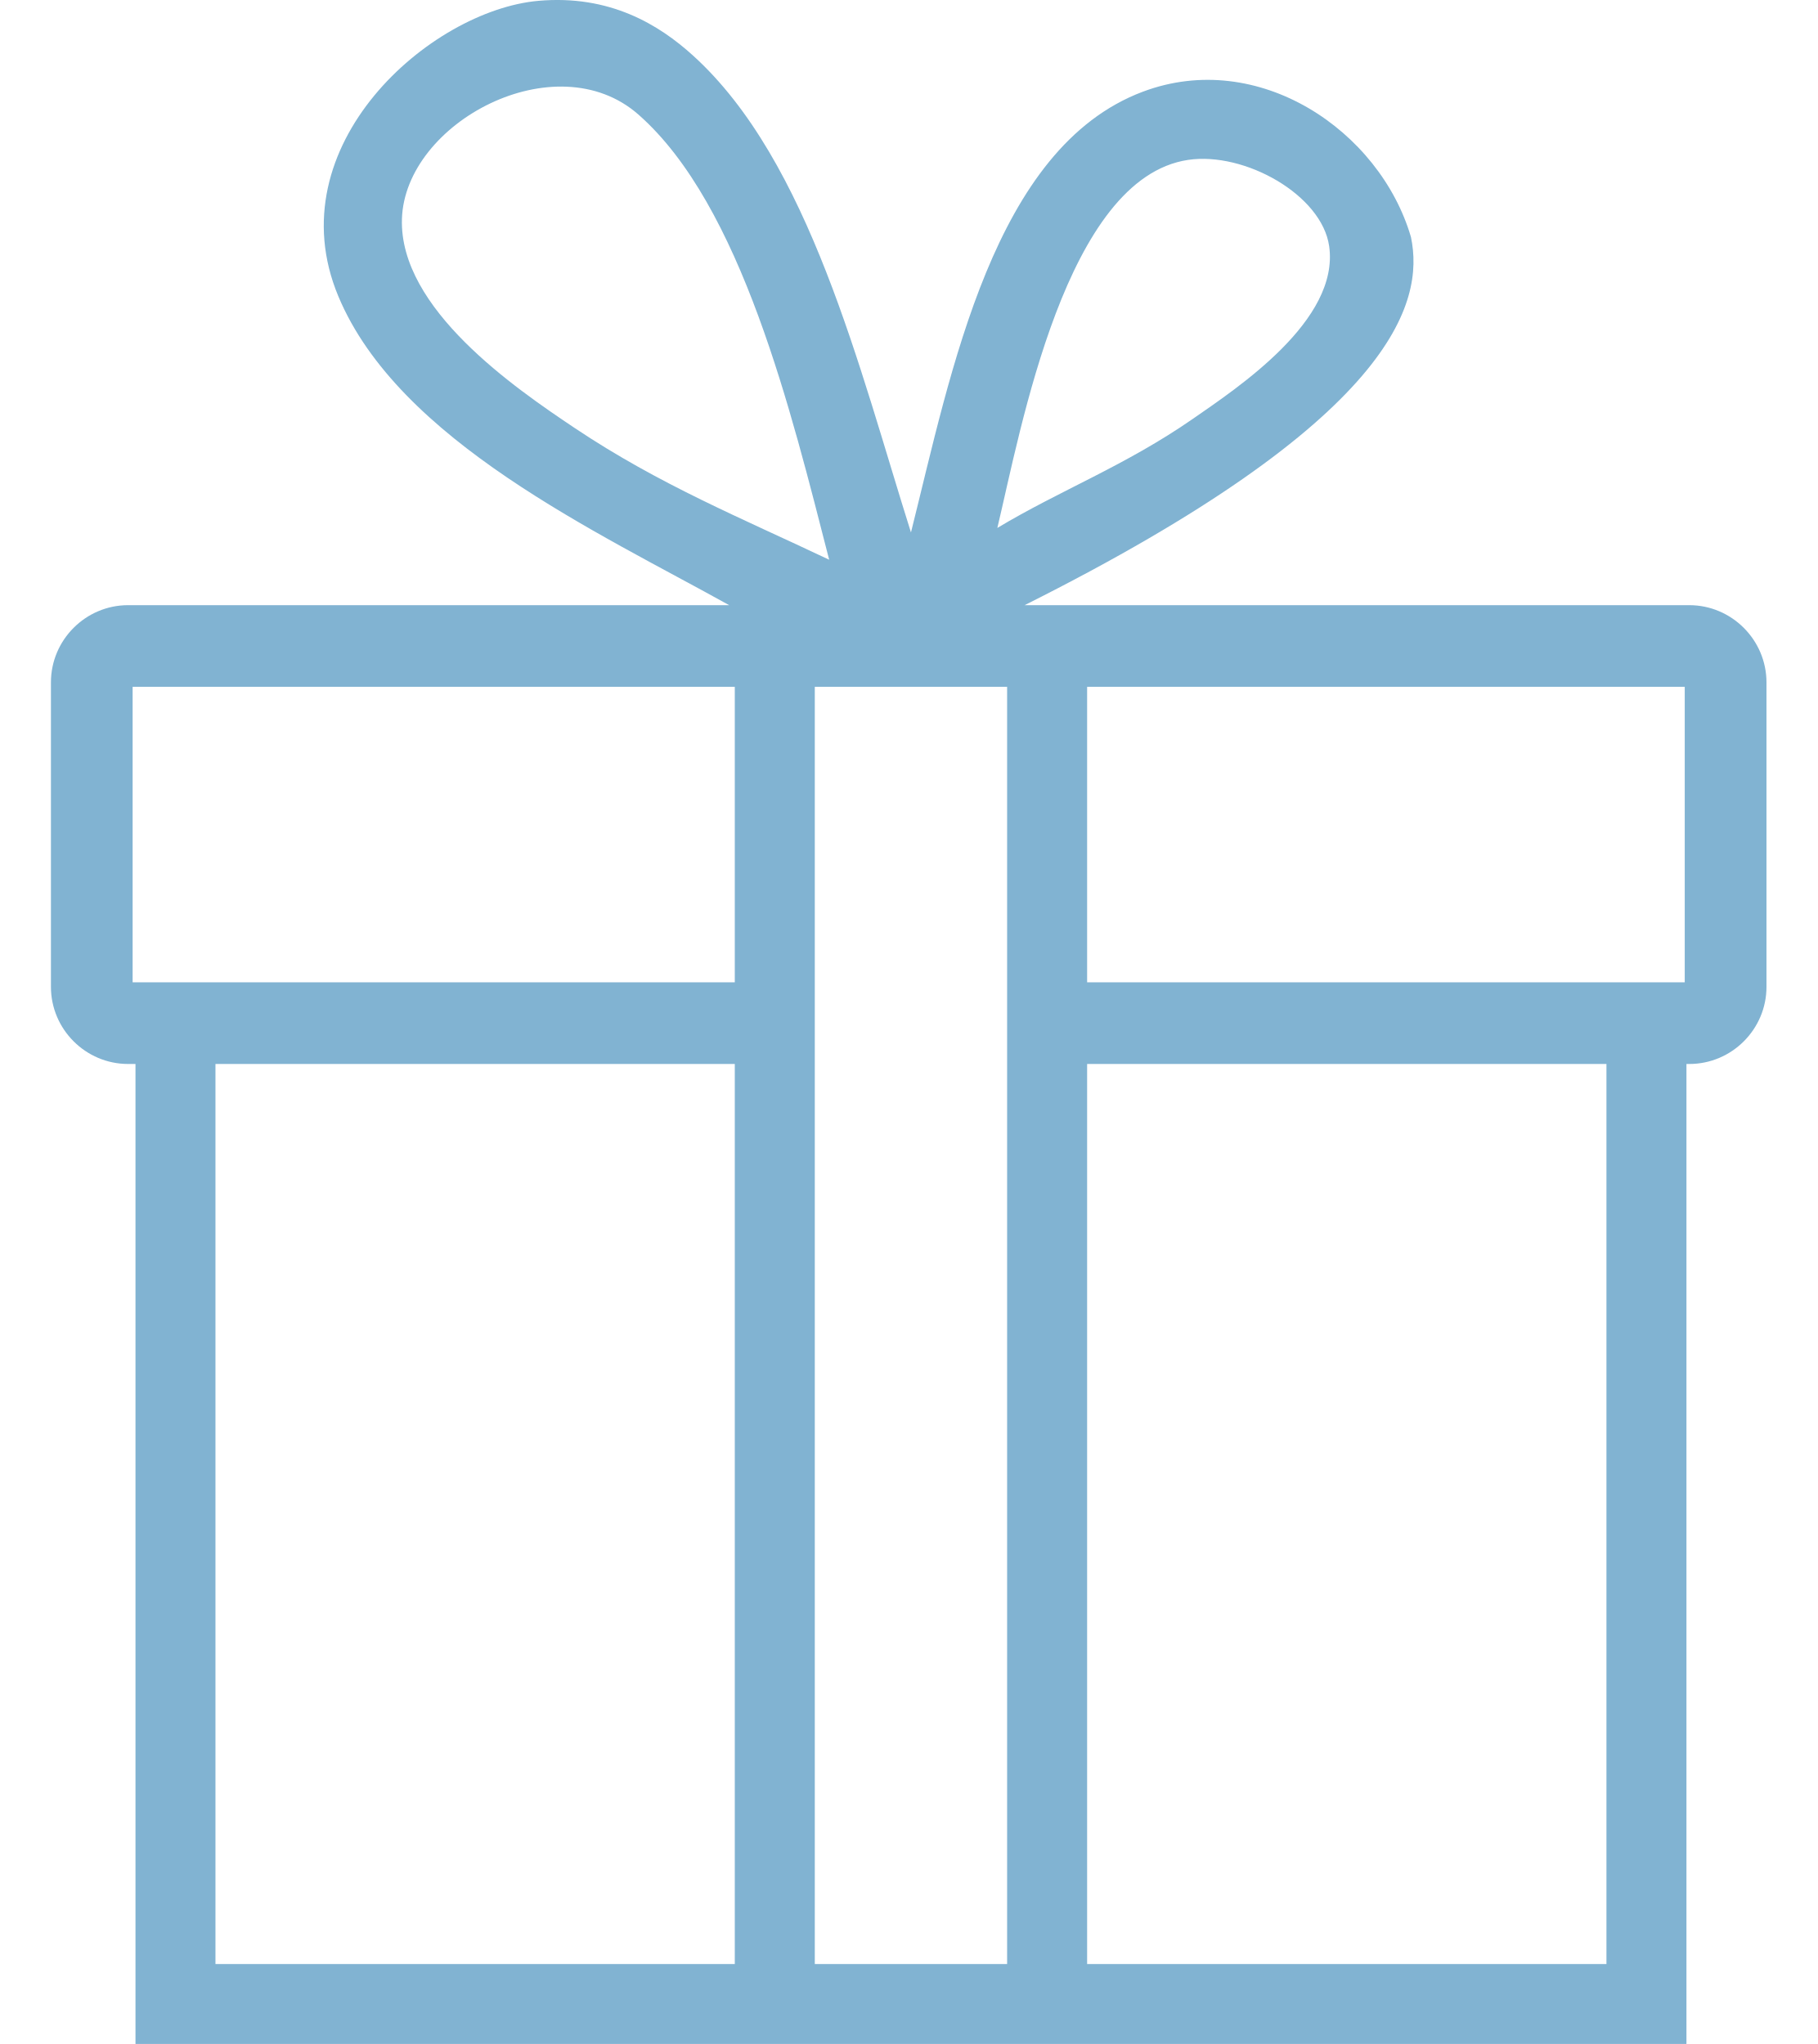
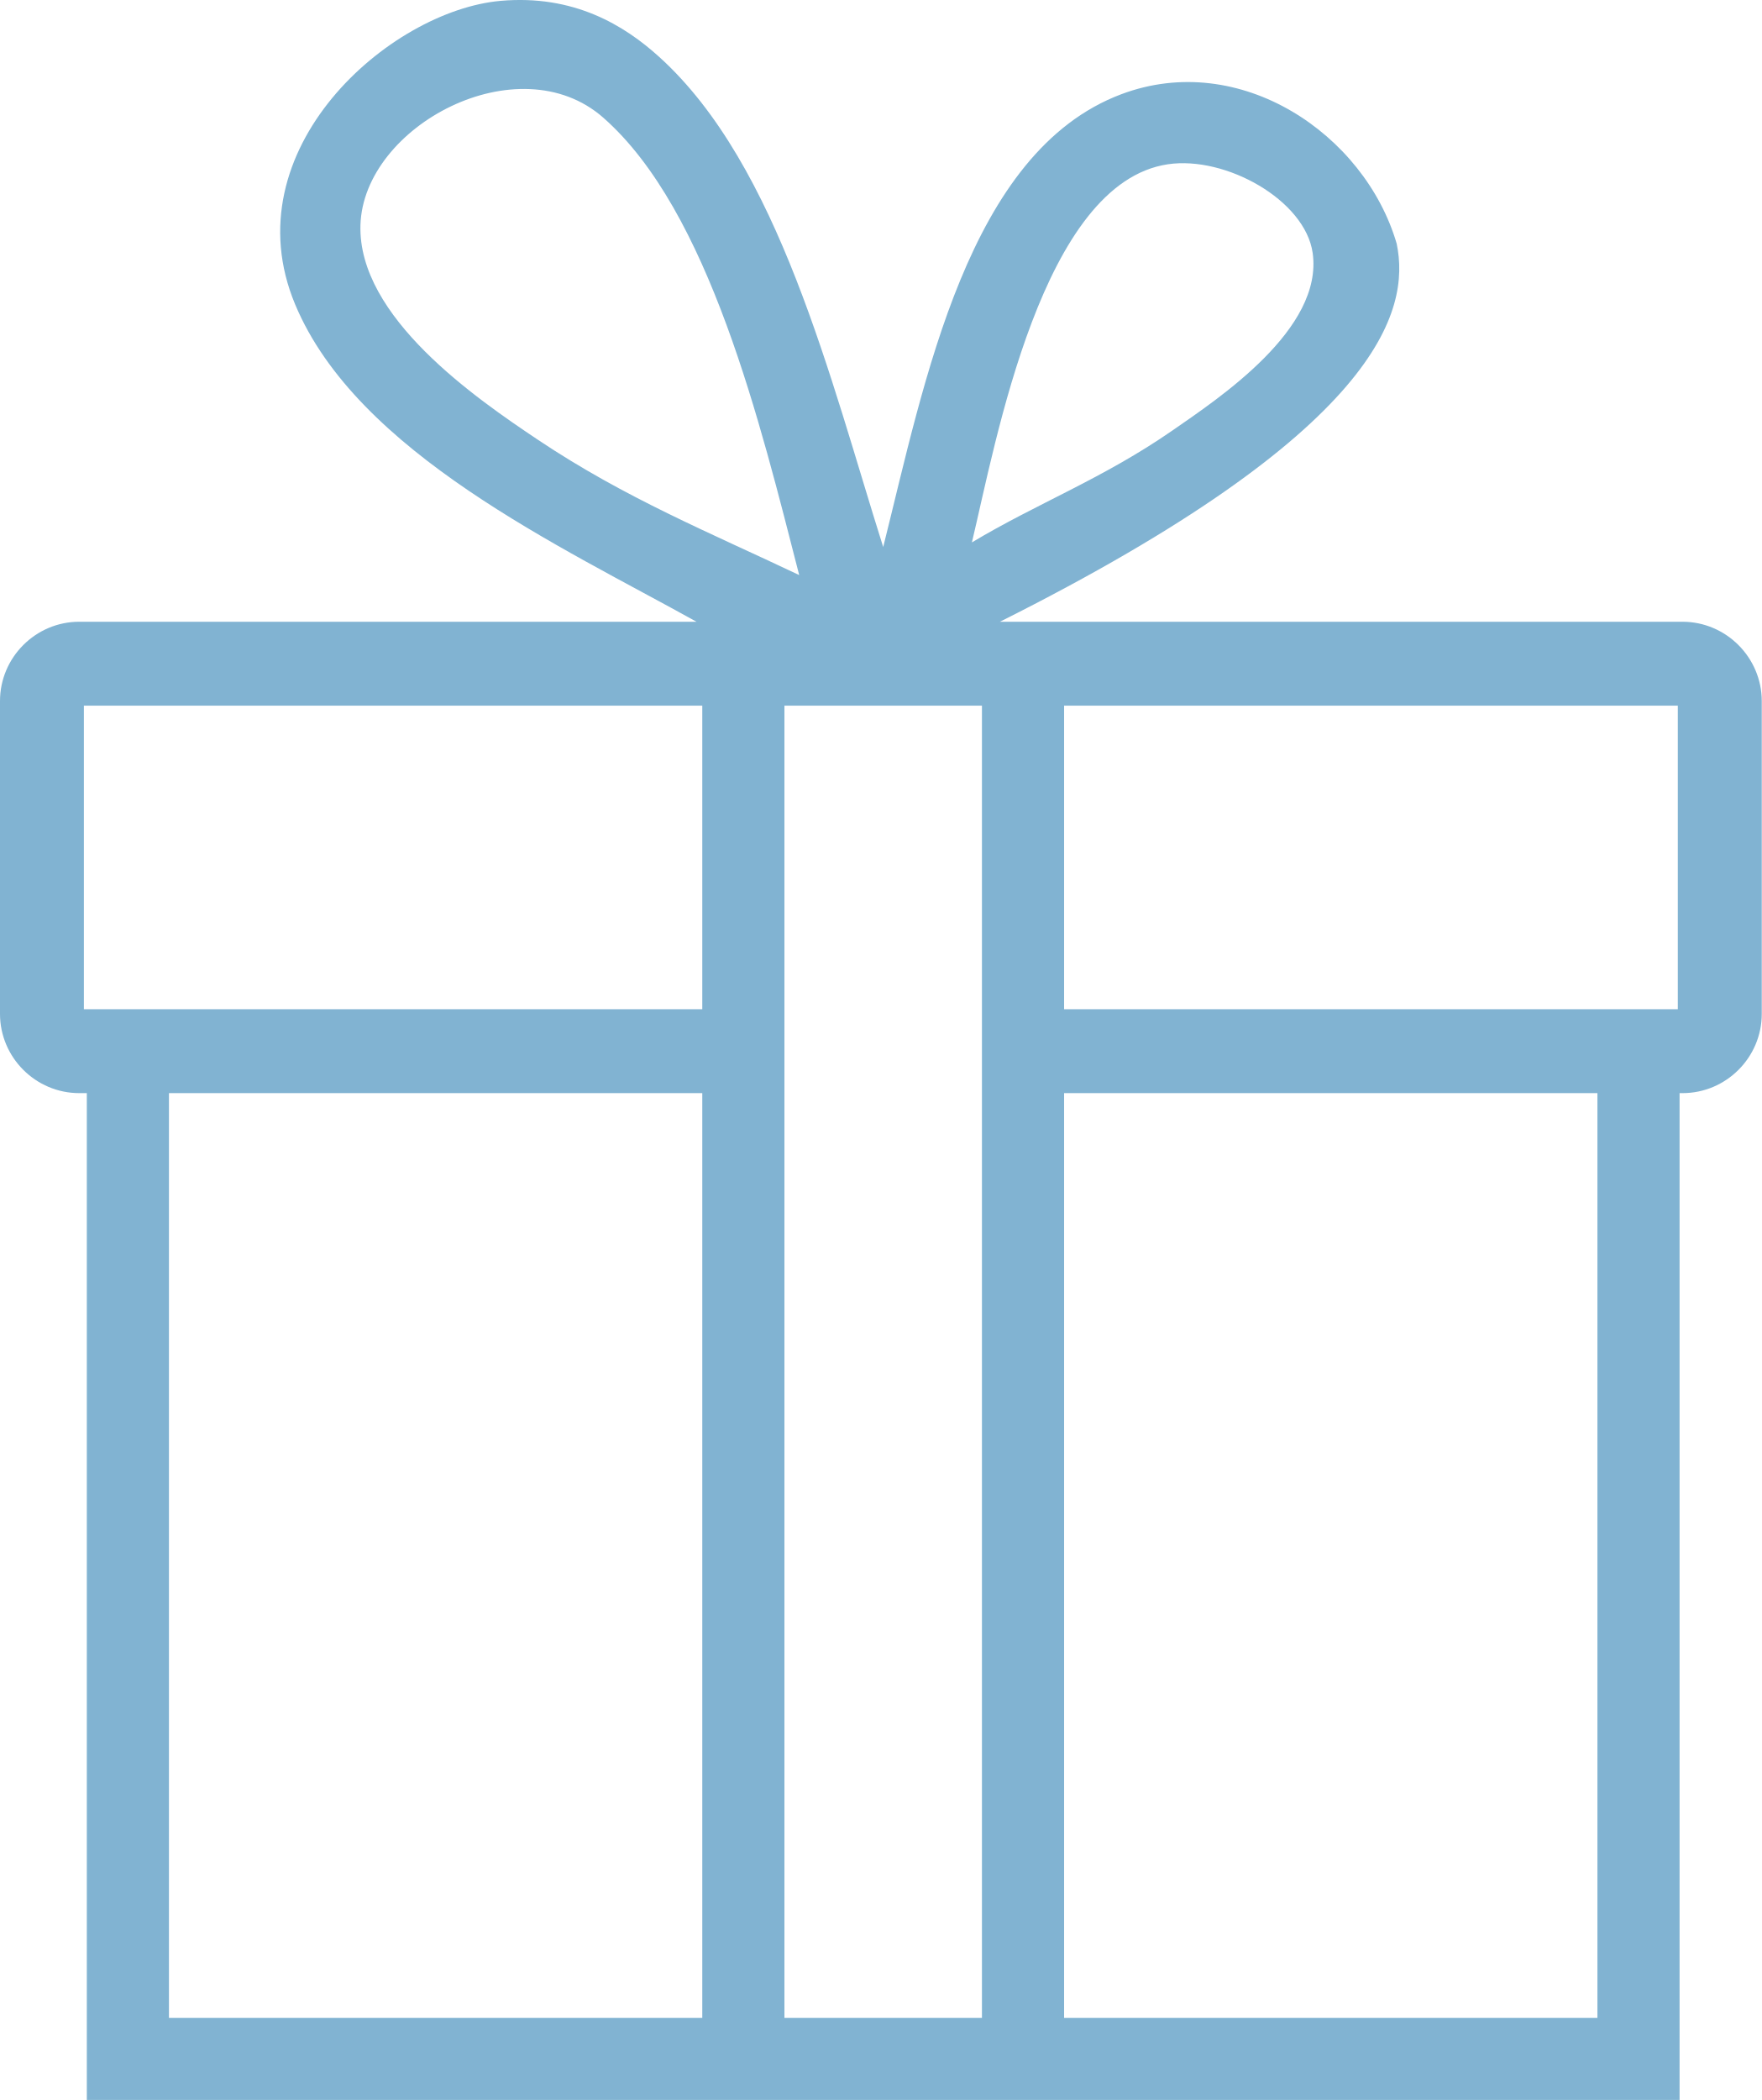
- <svg xmlns="http://www.w3.org/2000/svg" version="1.1" id="Layer_1" x="0px" y="0px" fill="#81b3d2" width="32px" height="36px" viewBox="0 0 63 75.084" enable-background="new 0 0 63 75.084" xml:space="preserve">
+ <svg xmlns="http://www.w3.org/2000/svg" version="1.1" id="Layer_1" x="0px" y="0px" fill="#81b3d2" viewBox="0 0 63 75.084" enable-background="new 0 0 63 75.084" xml:space="preserve">
  <path d="M60.165,22.23h-0.103H35.758c13.604-6.815,14.688-11.115,14.188-13.52c-1.145-3.916-5.604-6.938-9.848-5.341 c-5.484,2.063-7.029,10.262-8.514,16.19C29.69,13.561,27.858,5.91,23.573,2.034c-1.242-1.125-3.049-2.237-5.676-2.003 c-3.965,0.352-9.652,5.317-7.344,10.849c2.217,5.313,9.539,8.67,14.354,11.35H2.834C1.275,22.23,0,23.506,0,25.065V36.25 c0,1.559,1.275,2.834,2.835,2.834h0.27v35.999h56.958V39.084h0.104c1.561,0,2.835-1.275,2.835-2.834V25.065 C63,23.506,61.725,22.23,60.165,22.23z M41.766,5.873c2.07-0.306,4.907,1.283,5.176,3.171c0.386,2.723-3.349,5.192-5.008,6.343 c-2.484,1.723-4.853,2.611-7.178,4.006C35.628,15.748,37.268,6.539,41.766,5.873z M19.232,15.721 c-2.19-1.467-6.444-4.378-6.342-7.678c0.11-3.552,5.655-6.491,8.68-3.839c3.797,3.331,5.625,10.972,7.01,16.357 C25.381,19.042,22.35,17.808,19.232,15.721z M25.114,72.147H6.042V39.084h19.072V72.147z M25.114,36.084H3V25.23h22.114V36.084z  M35.115,72.146h-7.063V25.23h7.063V72.146z M57.125,72.147H38.053V39.084h19.072V72.147z M60,36.084H38.053V25.23H60V36.084z" />
</svg>
